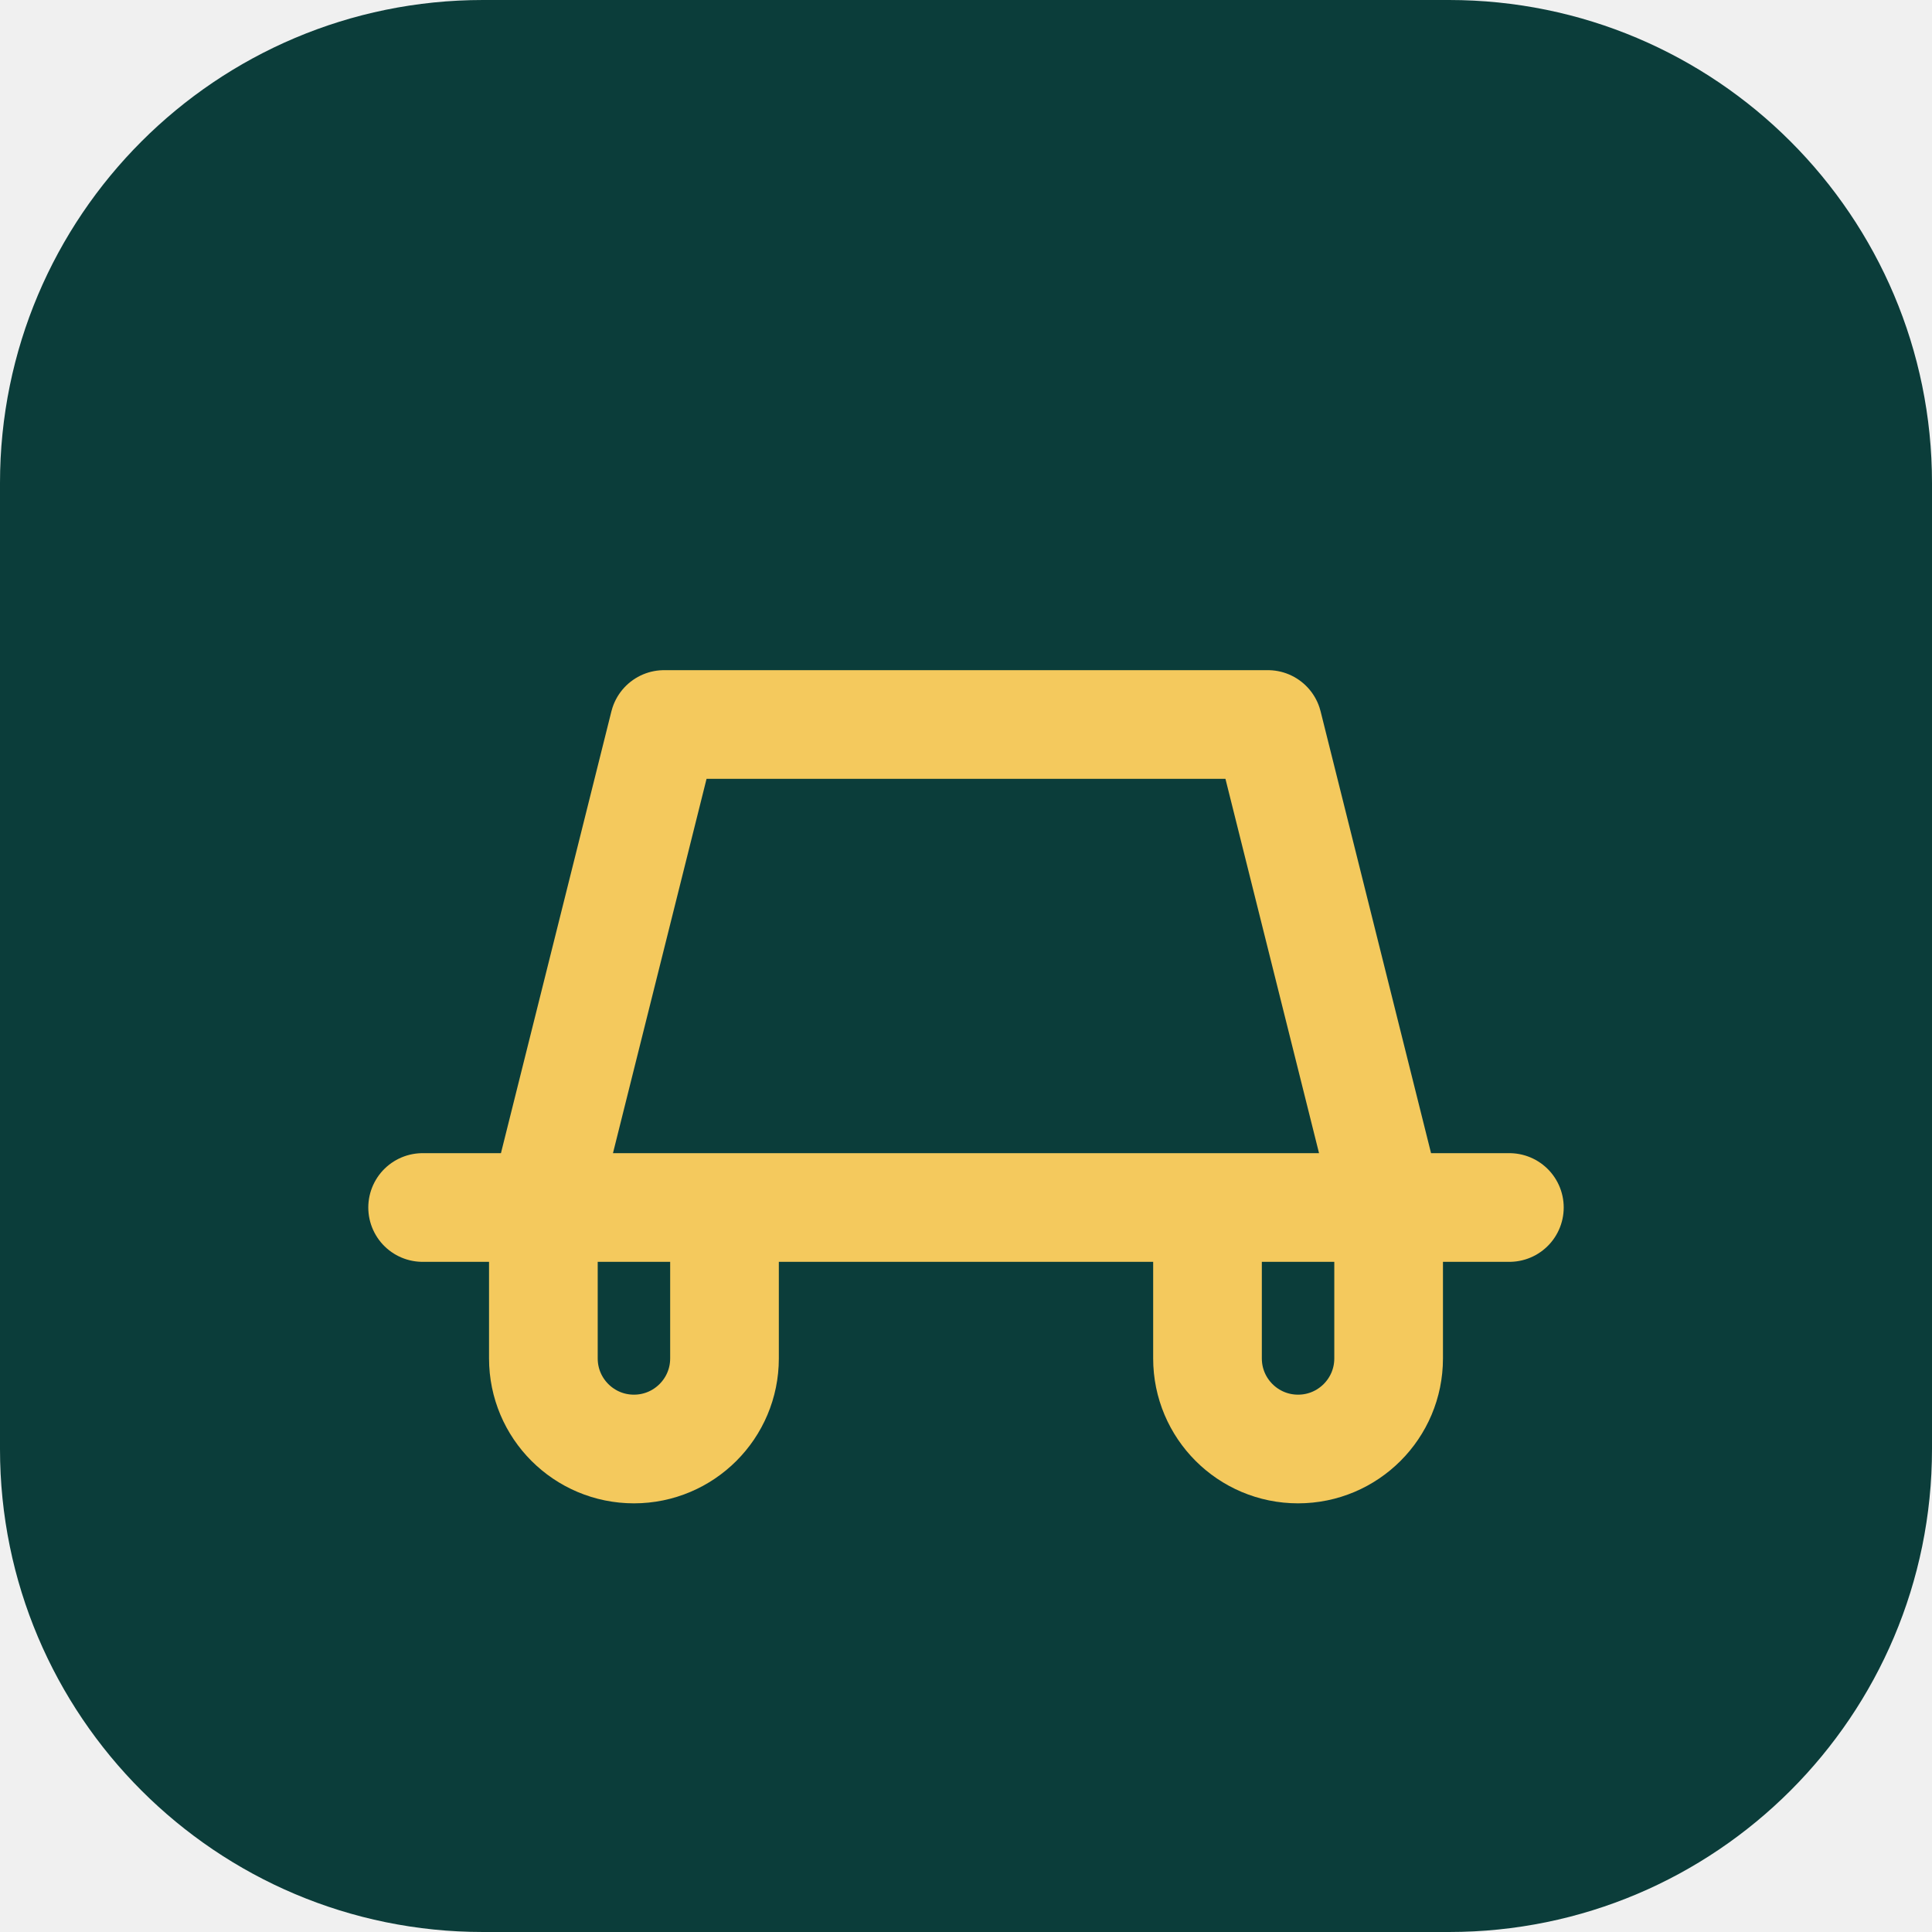
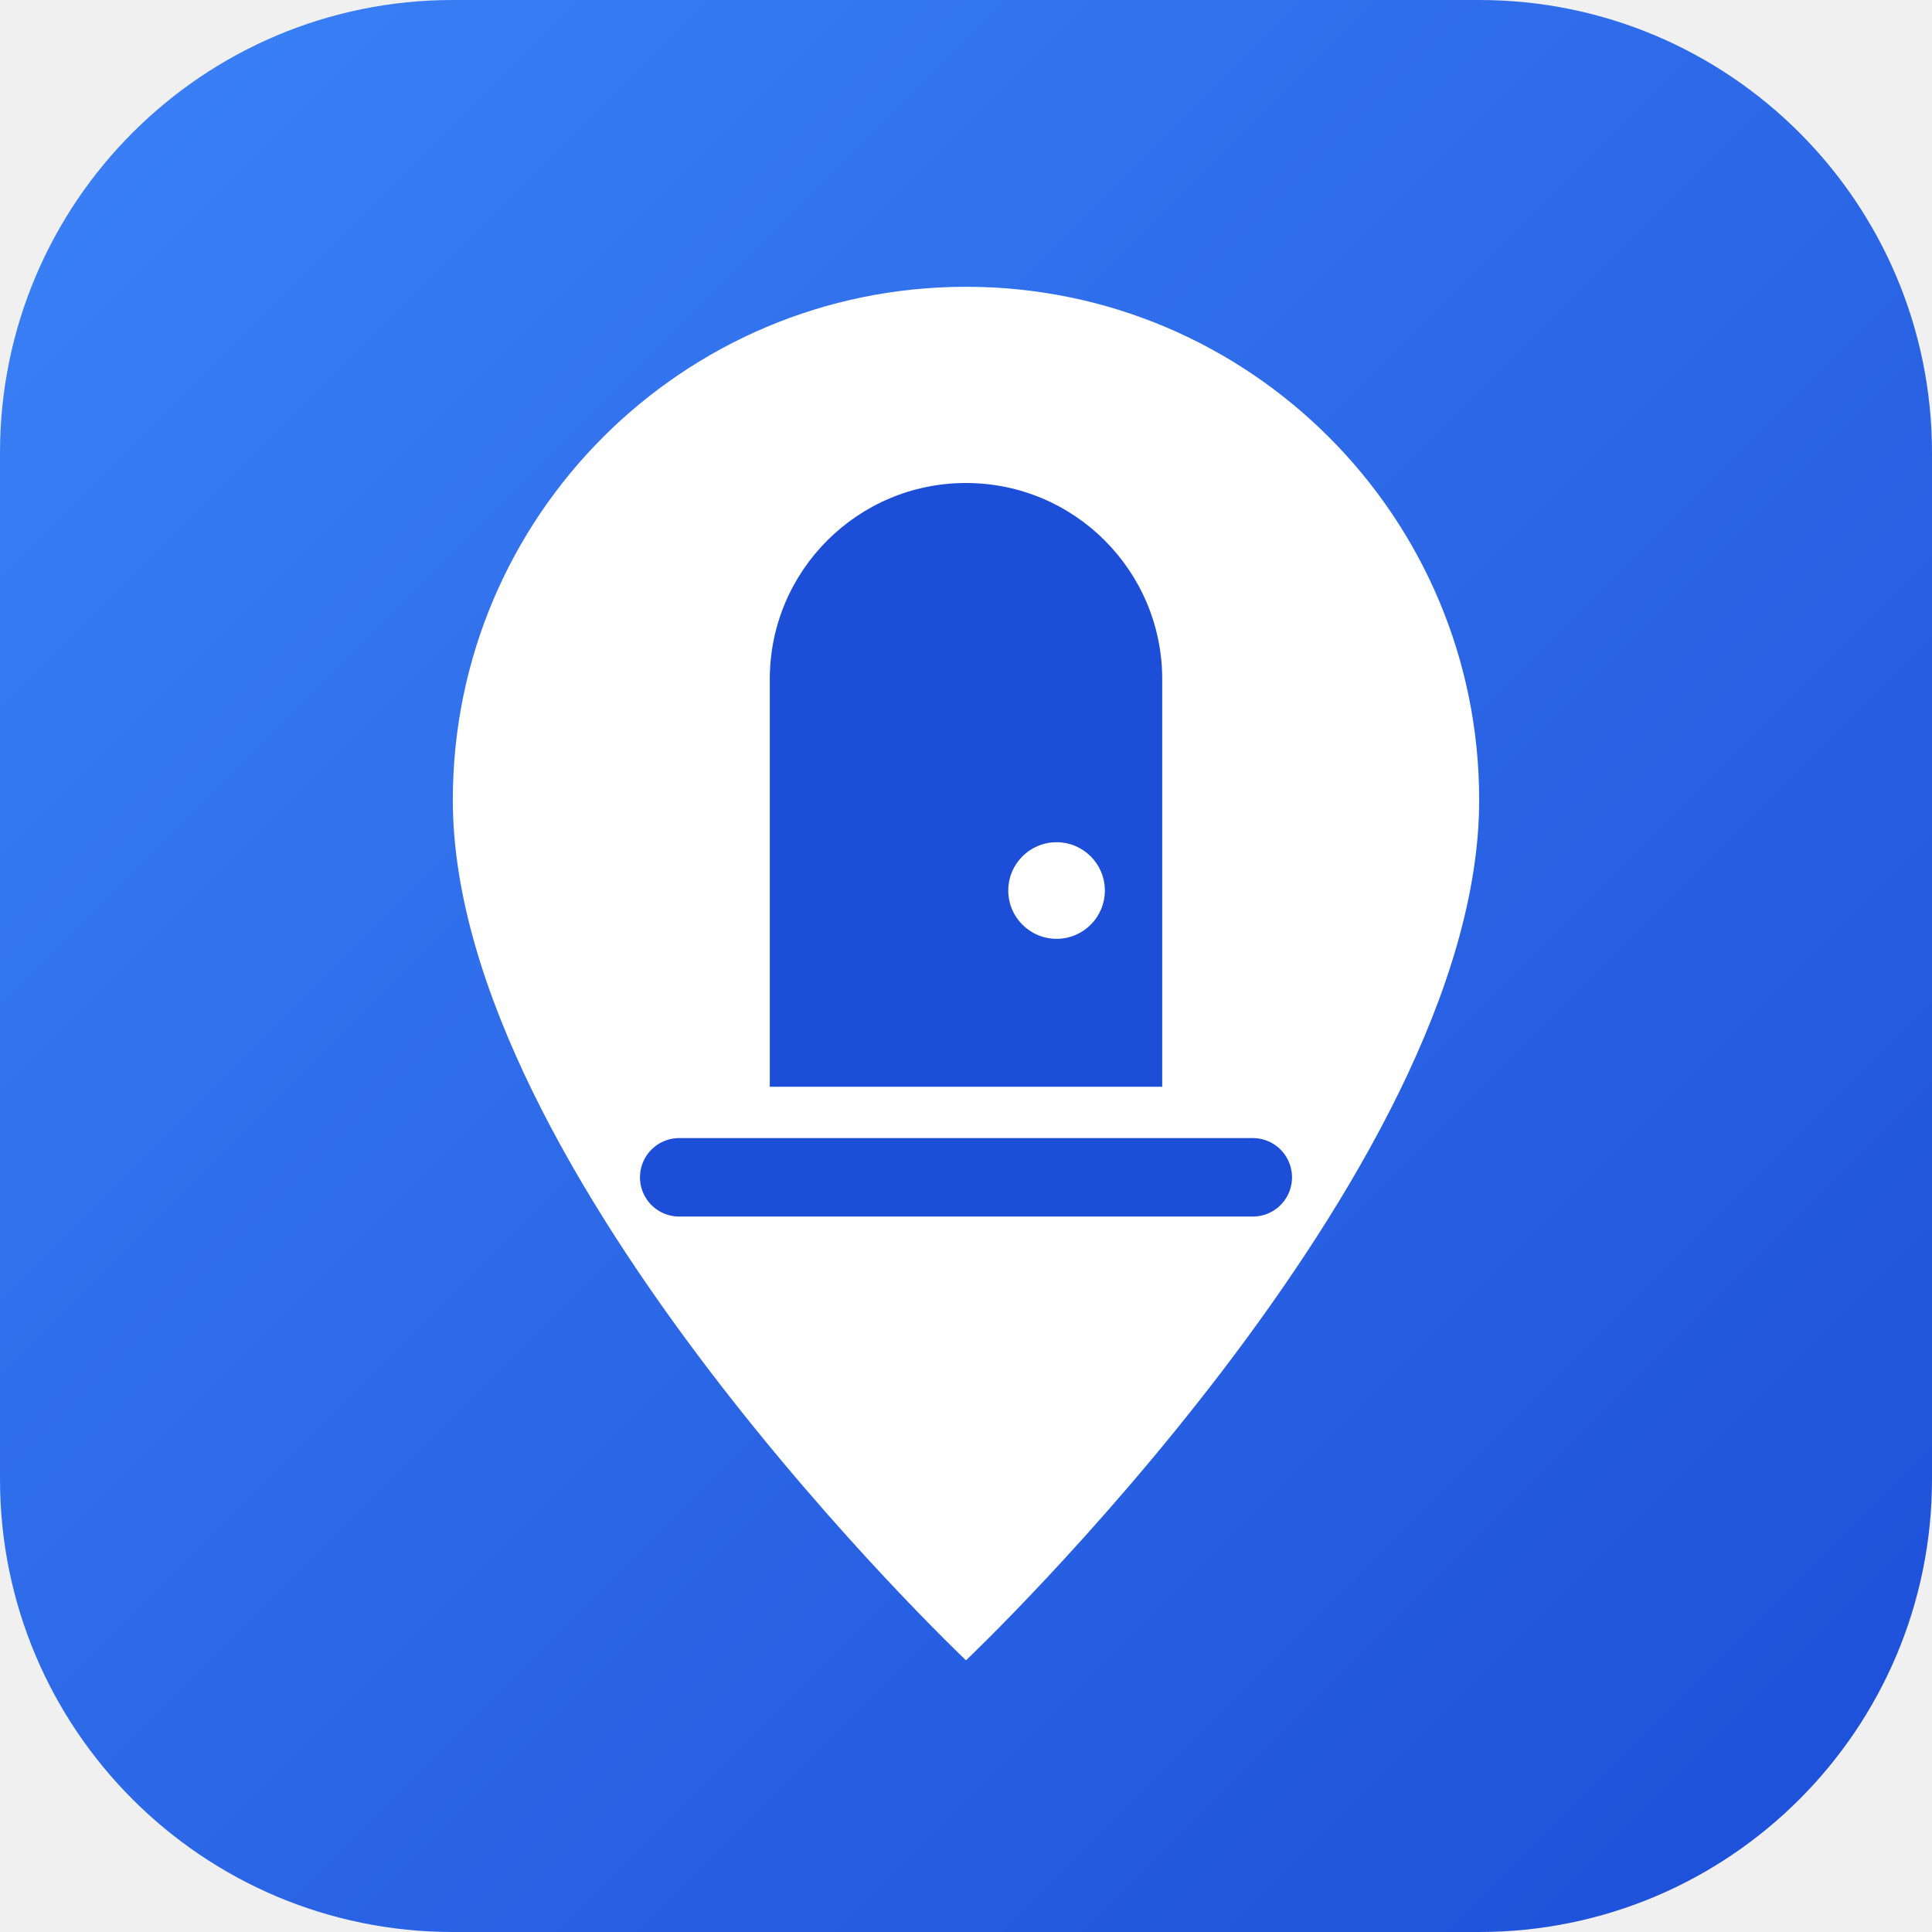
- <svg xmlns="http://www.w3.org/2000/svg" viewBox="0 0 32 32" fill="none">
-   <rect width="32" height="32" rx="8" fill="#0B3D3A" />
-   <path d="M7 20h18M9 20l2-8h10l2 8M12 20v2.5a1.5 1.5 0 11-3 0V20m14 0v2.5a1.5 1.5 0 11-3 0V20" stroke="#F4C95D" stroke-width="1.8" stroke-linecap="round" stroke-linejoin="round" />
+ <svg xmlns="http://www.w3.org/2000/svg" viewBox="0 0 64 64" fill="none">
+   <defs>
+     <linearGradient id="bg" x1="0" y1="0" x2="64" y2="64" gradientUnits="userSpaceOnUse">
+       <stop offset="0" stop-color="#3b82f6" />
+       <stop offset="1" stop-color="#1d4ed8" />
+     </linearGradient>
+   </defs>
+   <rect width="64" height="64" rx="15" fill="url(#bg)" />
+   <path d="M32 55s-17-16.1-17-28.5a17 17 0 0 1 34 0C49 38.9 32 55 32 55Z" fill="#fff" />
+   <path d="M25.5 36V22.5a6.5 6.5 0 0 1 13 0V36Z" fill="#1d4ed8" />
+   <circle cx="35" cy="29.5" r="1.6" fill="#fff" />
+   <path d="M22.5 39h19" stroke="#1d4ed8" stroke-width="2.6" stroke-linecap="round" />
</svg>
